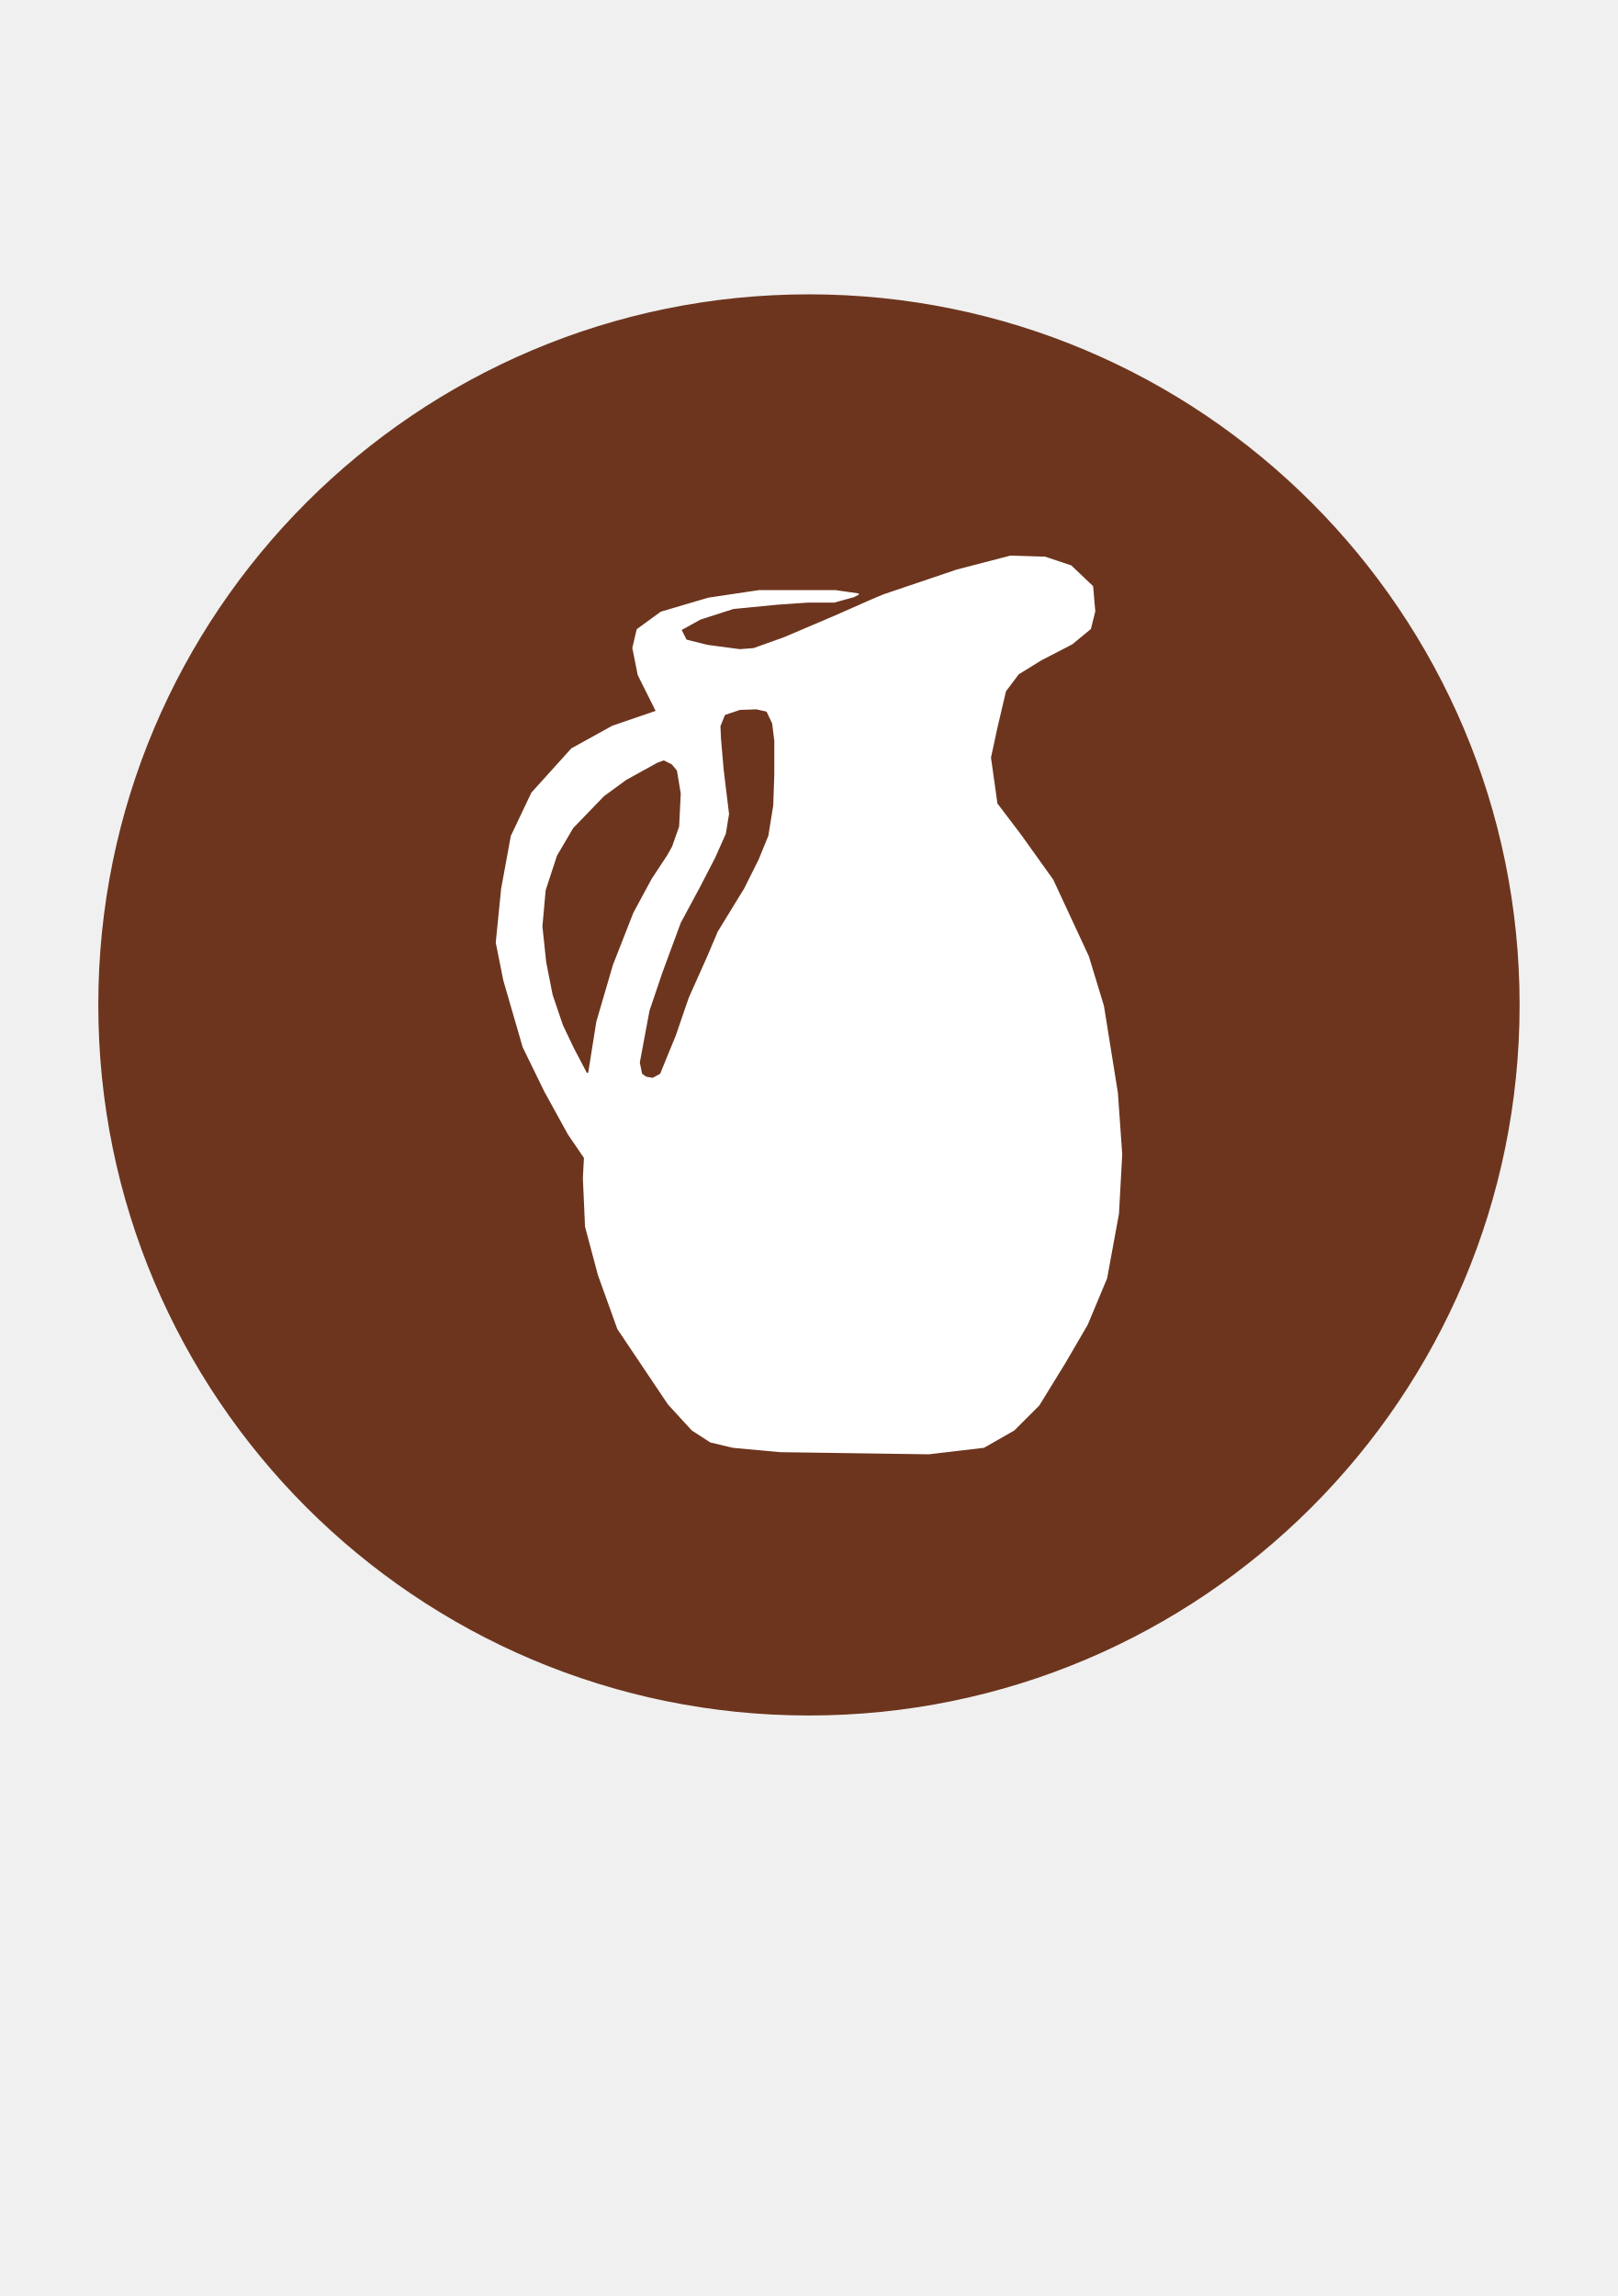
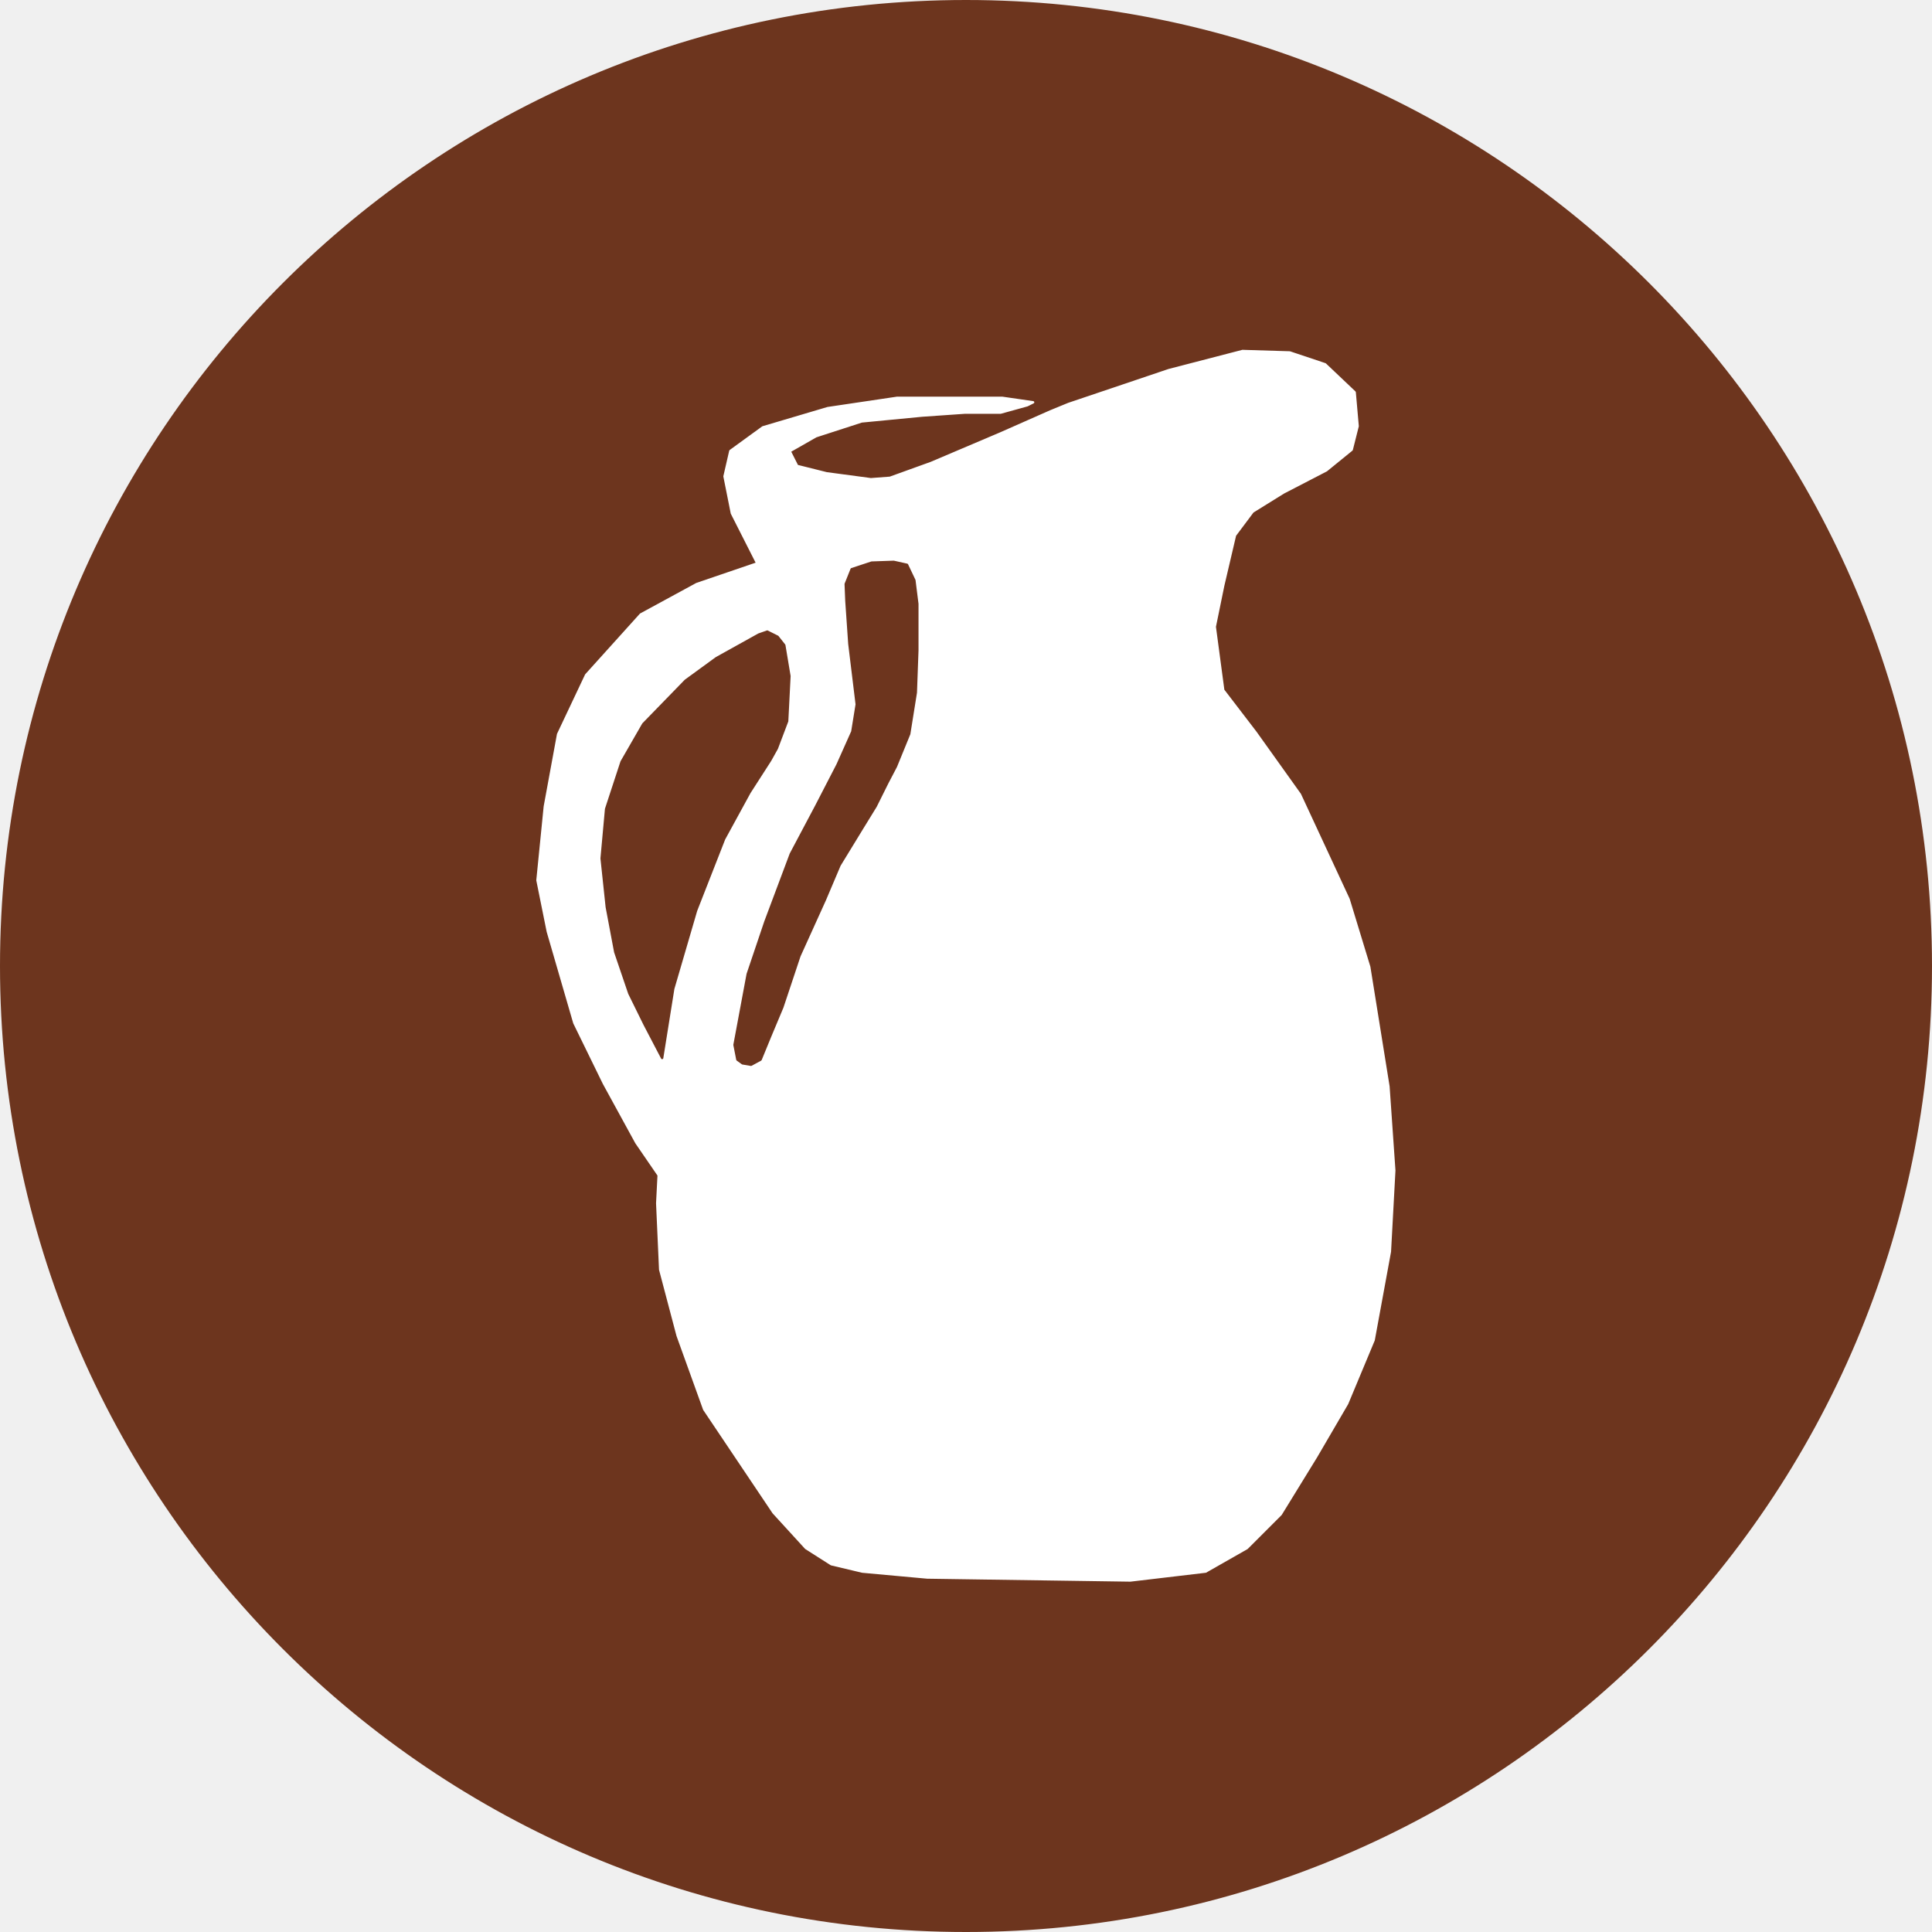
- <svg xmlns="http://www.w3.org/2000/svg" width="262.205" height="372.047" id="svg4209" version="1.1">
-   <defs id="defs4211" />
-   <g id="layer1" transform="translate(0,-680.3149)">
-     <g id="g4979" transform="matrix(5.576633,0,0,5.576633,-1073.879,-1027.35)">
+ <svg xmlns="http://www.w3.org/2000/svg" id="svg4209" viewBox="0 0 228.26 228.26">
+   <g id="layer1">
+     <g id="g4979">
      <g id="g4972">
-         <path style="fill:#6d351e;fill-opacity:1;stroke:#6d351e;stroke-width:0.4;stroke-linecap:round;stroke-linejoin:round;stroke-miterlimit:4;stroke-opacity:1;stroke-dasharray:none;stroke-dashoffset:0" id="path3230-0-5" d="m 39.937,29.288 c 0,10.339 -8.222,18.72 -18.364,18.72 -10.142,0 -18.364,-8.381 -18.364,-18.72 0,-10.339 8.222,-18.72 18.364,-18.72 10.142,0 18.364,8.381 18.364,18.72 z" transform="matrix(1.112494,0,0,1.091303,192.0769,303.4559)" />
-         <g id="g4264" transform="translate(-72.47009,306.2178)">
-           <path id="path4240" d="m 290.719,17.294 2.125,-0.719 1.562,-0.406 1,0.031 0.75,0.25 0.625,0.594 0.062,0.719 -0.125,0.5 -0.531,0.438 -0.906,0.469 -0.656,0.406 -0.375,0.5 -0.25,1.062 -0.188,0.875 0.188,1.344 0.688,0.906 0.938,1.312 1.031,2.219 0.438,1.438 0.406,2.531 0.125,1.781 -0.094,1.719 -0.344,1.875 -0.562,1.344 -0.656,1.125 -0.75,1.219 -0.719,0.719 -0.875,0.5 -1.594,0.188 -4.312,-0.062 -1.375,-0.125 -0.656,-0.156 -0.531,-0.344 -0.688,-0.75 -1.469,-2.188 -0.562,-1.562 -0.375,-1.406 -0.062,-1.406 0.031,-0.594 -0.469,-0.688 -0.688,-1.25 -0.625,-1.281 -0.562,-1.938 -0.219,-1.094 0.156,-1.562 0.281,-1.531 0.594,-1.25 1.156,-1.281 1.188,-0.656 1.281,-0.438 -0.531,-1.062 -0.156,-0.781 0.125,-0.531 0.688,-0.5 1.375,-0.406 1.469,-0.219 1.125,0 1.094,0 0.656,0.094 -0.125,0.062 -0.562,0.156 -0.75,0 -0.906,0.062 -1.281,0.125 -0.969,0.312 -0.562,0.312 0.156,0.312 0.625,0.156 0.938,0.125 0.406,-0.031 0.875,-0.312 1.469,-0.625 1.062,-0.469 z" style="fill:#ffffff;stroke:#ffffff;stroke-width:0.05;stroke-linecap:round;stroke-linejoin:round;stroke-miterlimit:4;stroke-opacity:1;stroke-dasharray:none" />
-           <path id="path4253" d="m 282.109,31.153 0.234,-1.469 0.484,-1.656 0.594,-1.516 0.531,-0.984 0.453,-0.688 0.141,-0.25 0.203,-0.578 0.047,-0.953 -0.109,-0.656 -0.141,-0.172 -0.219,-0.109 -0.172,0.062 -0.906,0.5 -0.641,0.469 -0.891,0.922 -0.469,0.797 -0.328,1 -0.094,1.047 0.109,1.031 0.188,0.953 0.297,0.875 0.312,0.656 z" style="fill:#6d351e;fill-opacity:1;stroke:#6d351e;stroke-width:0.05;stroke-linecap:butt;stroke-linejoin:round;stroke-miterlimit:4;stroke-opacity:1;stroke-dasharray:none" />
-           <path id="path4255" d="m 286.125,20.794 0.422,-0.141 0.469,-0.016 0.281,0.062 0.156,0.328 0.062,0.5 0,0.984 -0.031,0.891 -0.141,0.875 -0.281,0.688 -0.172,0.344 -0.25,0.5 -0.297,0.484 -0.469,0.766 -0.312,0.734 -0.531,1.188 -0.375,1.094 -0.25,0.609 -0.203,0.5 -0.203,0.109 -0.172,-0.031 -0.109,-0.078 -0.062,-0.312 0.281,-1.5 0.375,-1.109 0.531,-1.438 0.547,-1.016 0.453,-0.875 0.312,-0.703 0.094,-0.578 -0.156,-1.281 -0.078,-0.906 L 286,21.106 z" style="fill:#6d351e;fill-opacity:1;stroke:#6d351e;stroke-width:0.05;stroke-linecap:round;stroke-linejoin:round;stroke-miterlimit:4;stroke-opacity:1;stroke-dasharray:none" />
+         <path id="path3230-0-5" d="M228.06,114.13A113.93,113.93,0,1,1,114.13.2,113.93,113.93,0,0,1,228.06,114.13Z" style="fill:#6d351e;stroke:#6d351e;stroke-linecap:round;stroke-linejoin:round;stroke-width:0.4px" />
+         <g id="g4264">
+           <path id="path4240" d="M126.24,47.73l11.85-4,8.71-2.26,5.58.17,4.18,1.4,3.49,3.31.35,4-.7,2.78-3,2.44-5.06,2.62L148,60.45l-2.09,2.79-1.39,5.93-1,4.88,1,7.49,3.83,5,5.23,7.32,5.75,12.38,2.44,8,2.27,14.12.69,9.93-.52,9.59-1.92,10.45-3.13,7.5-3.66,6.27-4.18,6.8-4,4-4.88,2.78-8.89,1.05-24-.35-7.67-.7-3.66-.87-3-1.91-3.83-4.19-8.19-12.2-3.14-8.71L78,150l-.35-7.84.17-3.31L75.18,135l-3.83-7-3.49-7.14-3.14-10.81L63.5,104l.87-8.71,1.57-8.54,3.31-7,6.45-7.15L82.32,69l7.15-2.44-3-5.92-.87-4.36.69-3,3.84-2.79,7.66-2.27L106,47H118.4l3.66.53-.7.35-3.14.87H114l-5.05.35-7.15.69-5.4,1.75L93.3,53.31l.88,1.74,3.48.87,5.23.7,2.26-.17L110,54.7l8.19-3.48,5.93-2.62Z" style="fill:#fff;stroke:#fff;stroke-linecap:round;stroke-linejoin:round;stroke-width:0.279px" />
+           <path id="path4253" d="M78.23,125l1.31-8.19,2.7-9.24,3.31-8.45,3-5.49L91,89.82l.78-1.4L93,85.2l.27-5.32-.61-3.65-.79-1-1.22-.61-1,.35-5,2.78L81,80.41l-5,5.14L73.44,90l-1.83,5.58-.53,5.84.61,5.75,1,5.31,1.66,4.88L76.14,121Z" style="fill:#6d351e;stroke:#6d351e;stroke-linejoin:round;stroke-width:0.279px" />
+           <path id="path4255" d="M100.62,67.25l2.36-.78,2.61-.09,1.57.35.87,1.83.35,2.79v5.48l-.18,5-.78,4.88-1.57,3.84-1,1.91-1.39,2.79-1.66,2.7-2.61,4.27-1.74,4.1-3,6.62L92.43,119,91,122.41l-1.14,2.78-1.13.61-1-.17-.61-.44-.34-1.74,1.56-8.36,2.09-6.19,3-8,3-5.66,2.52-4.88,1.75-3.92.52-3.22-.87-7.15L100,71l-.08-2Z" style="fill:#6d351e;stroke:#6d351e;stroke-linecap:round;stroke-linejoin:round;stroke-width:0.279px" />
        </g>
      </g>
    </g>
  </g>
</svg>
